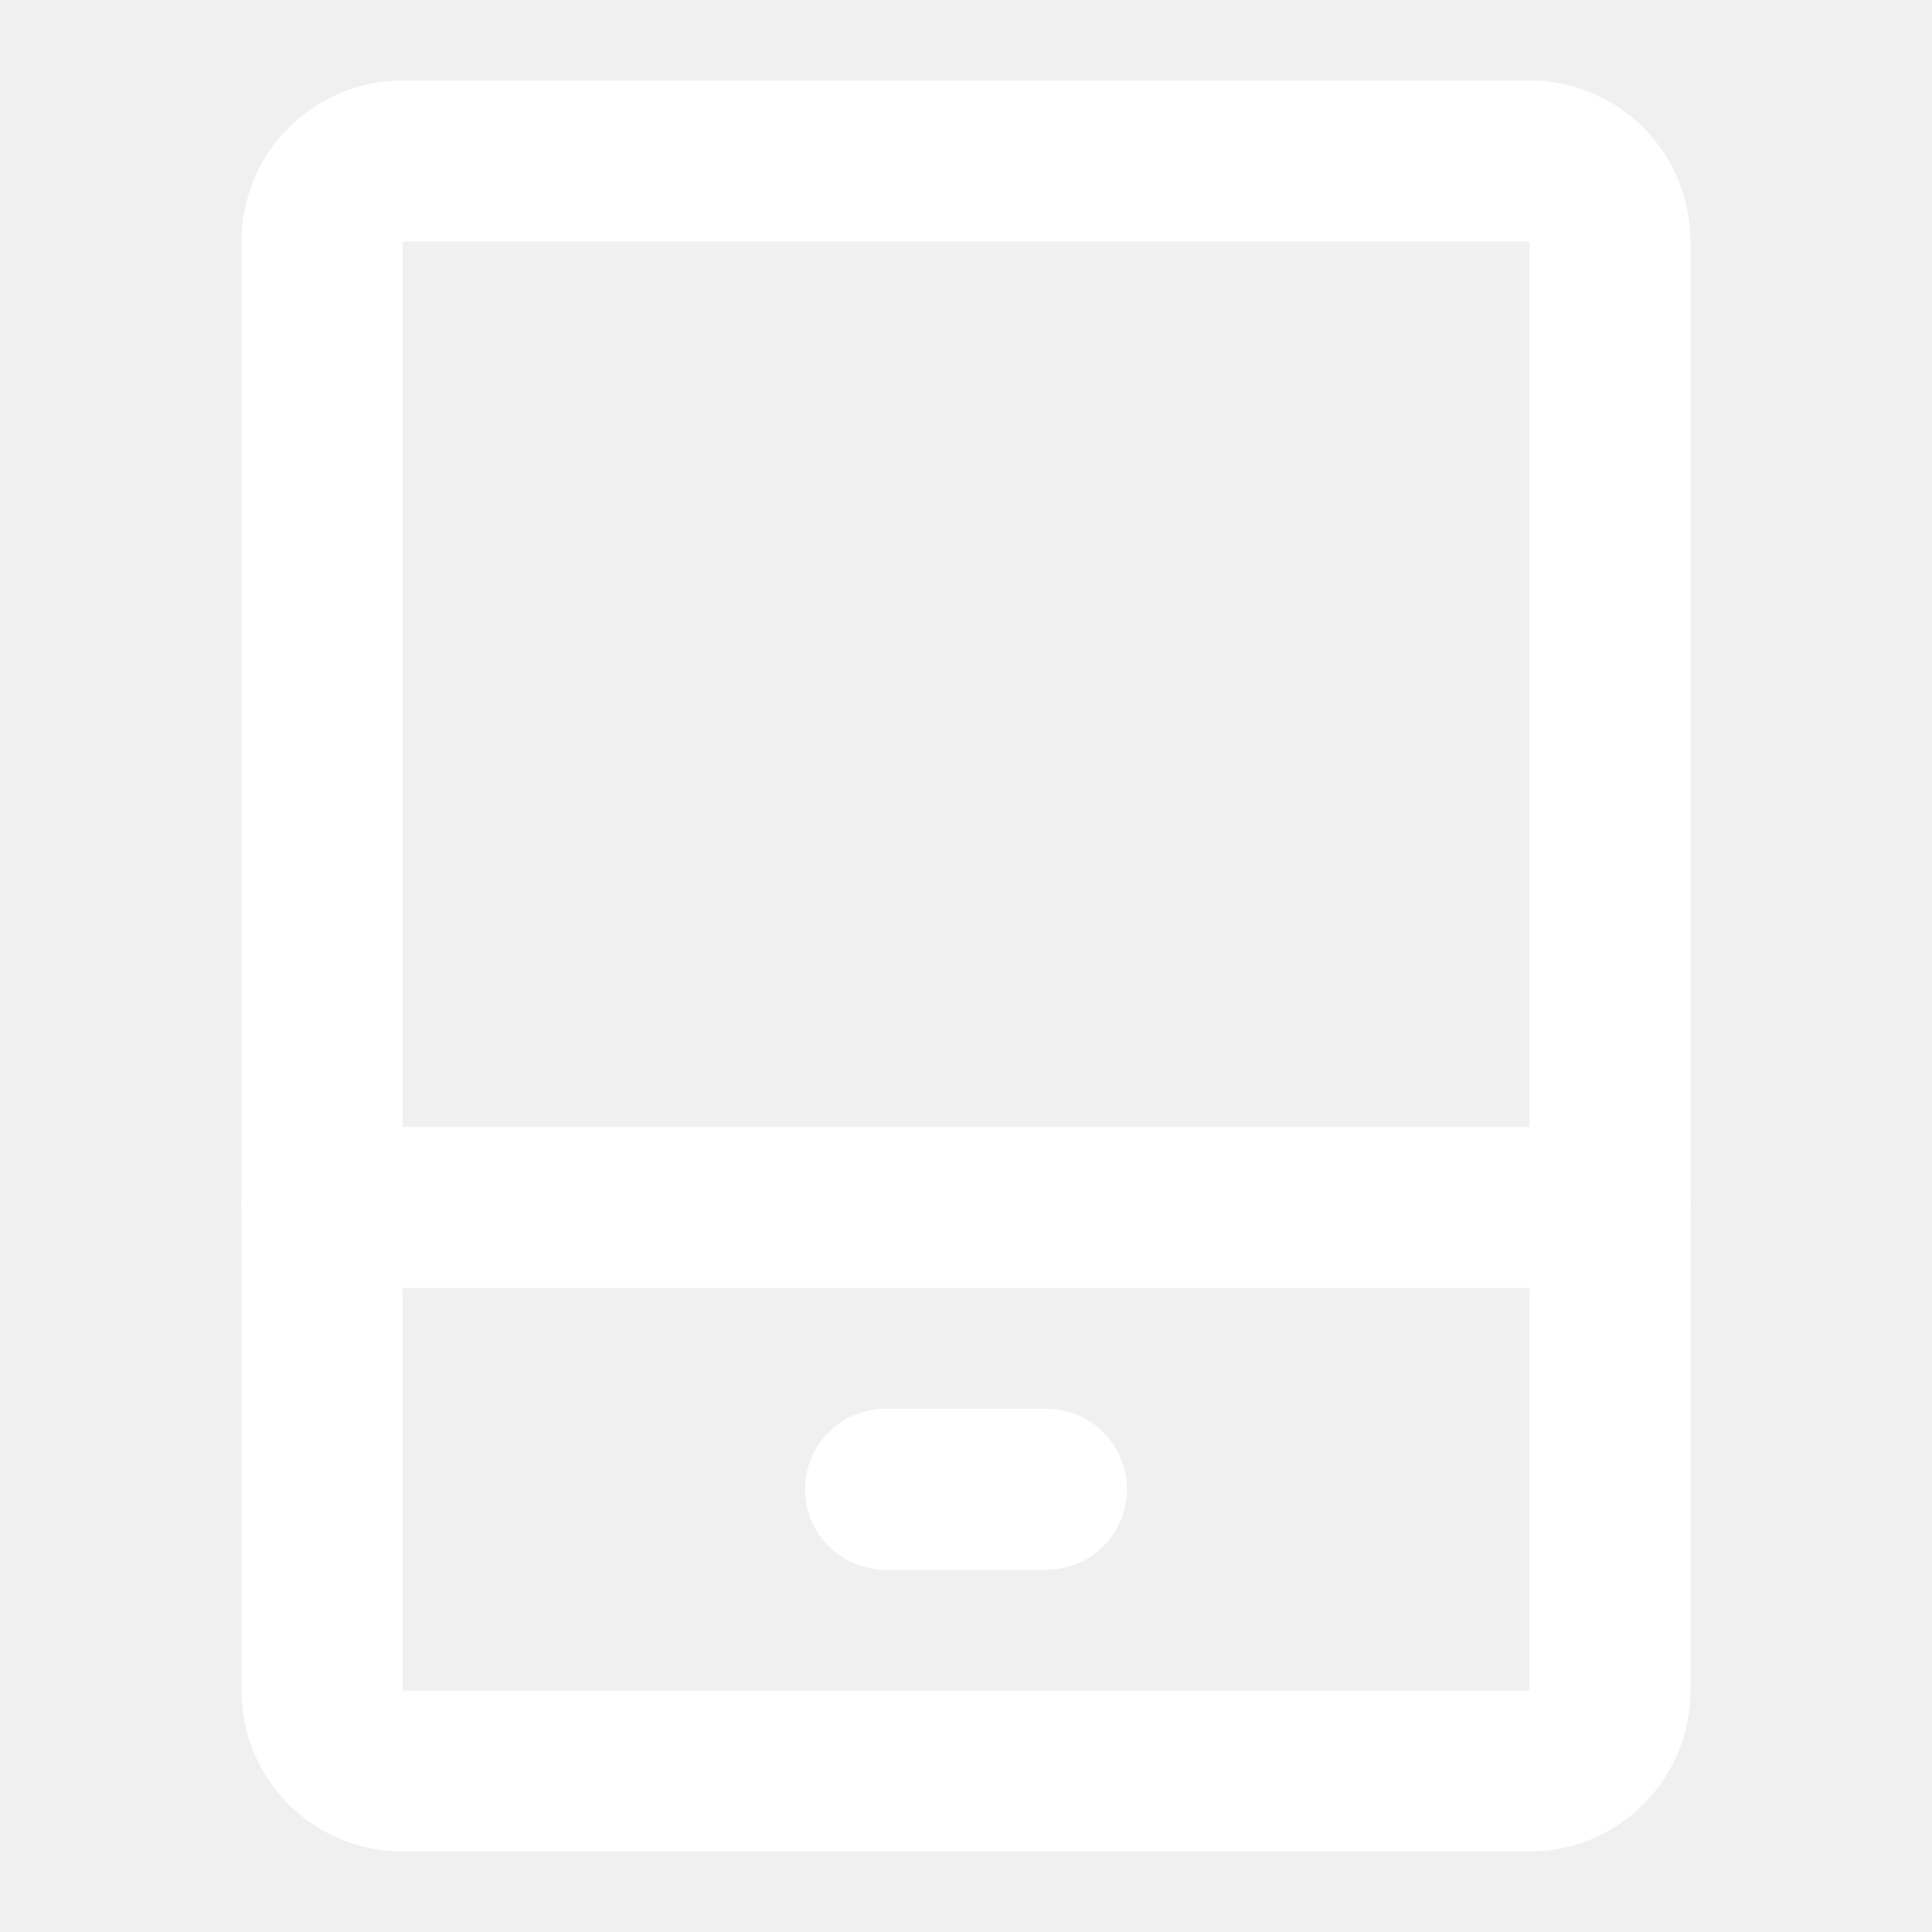
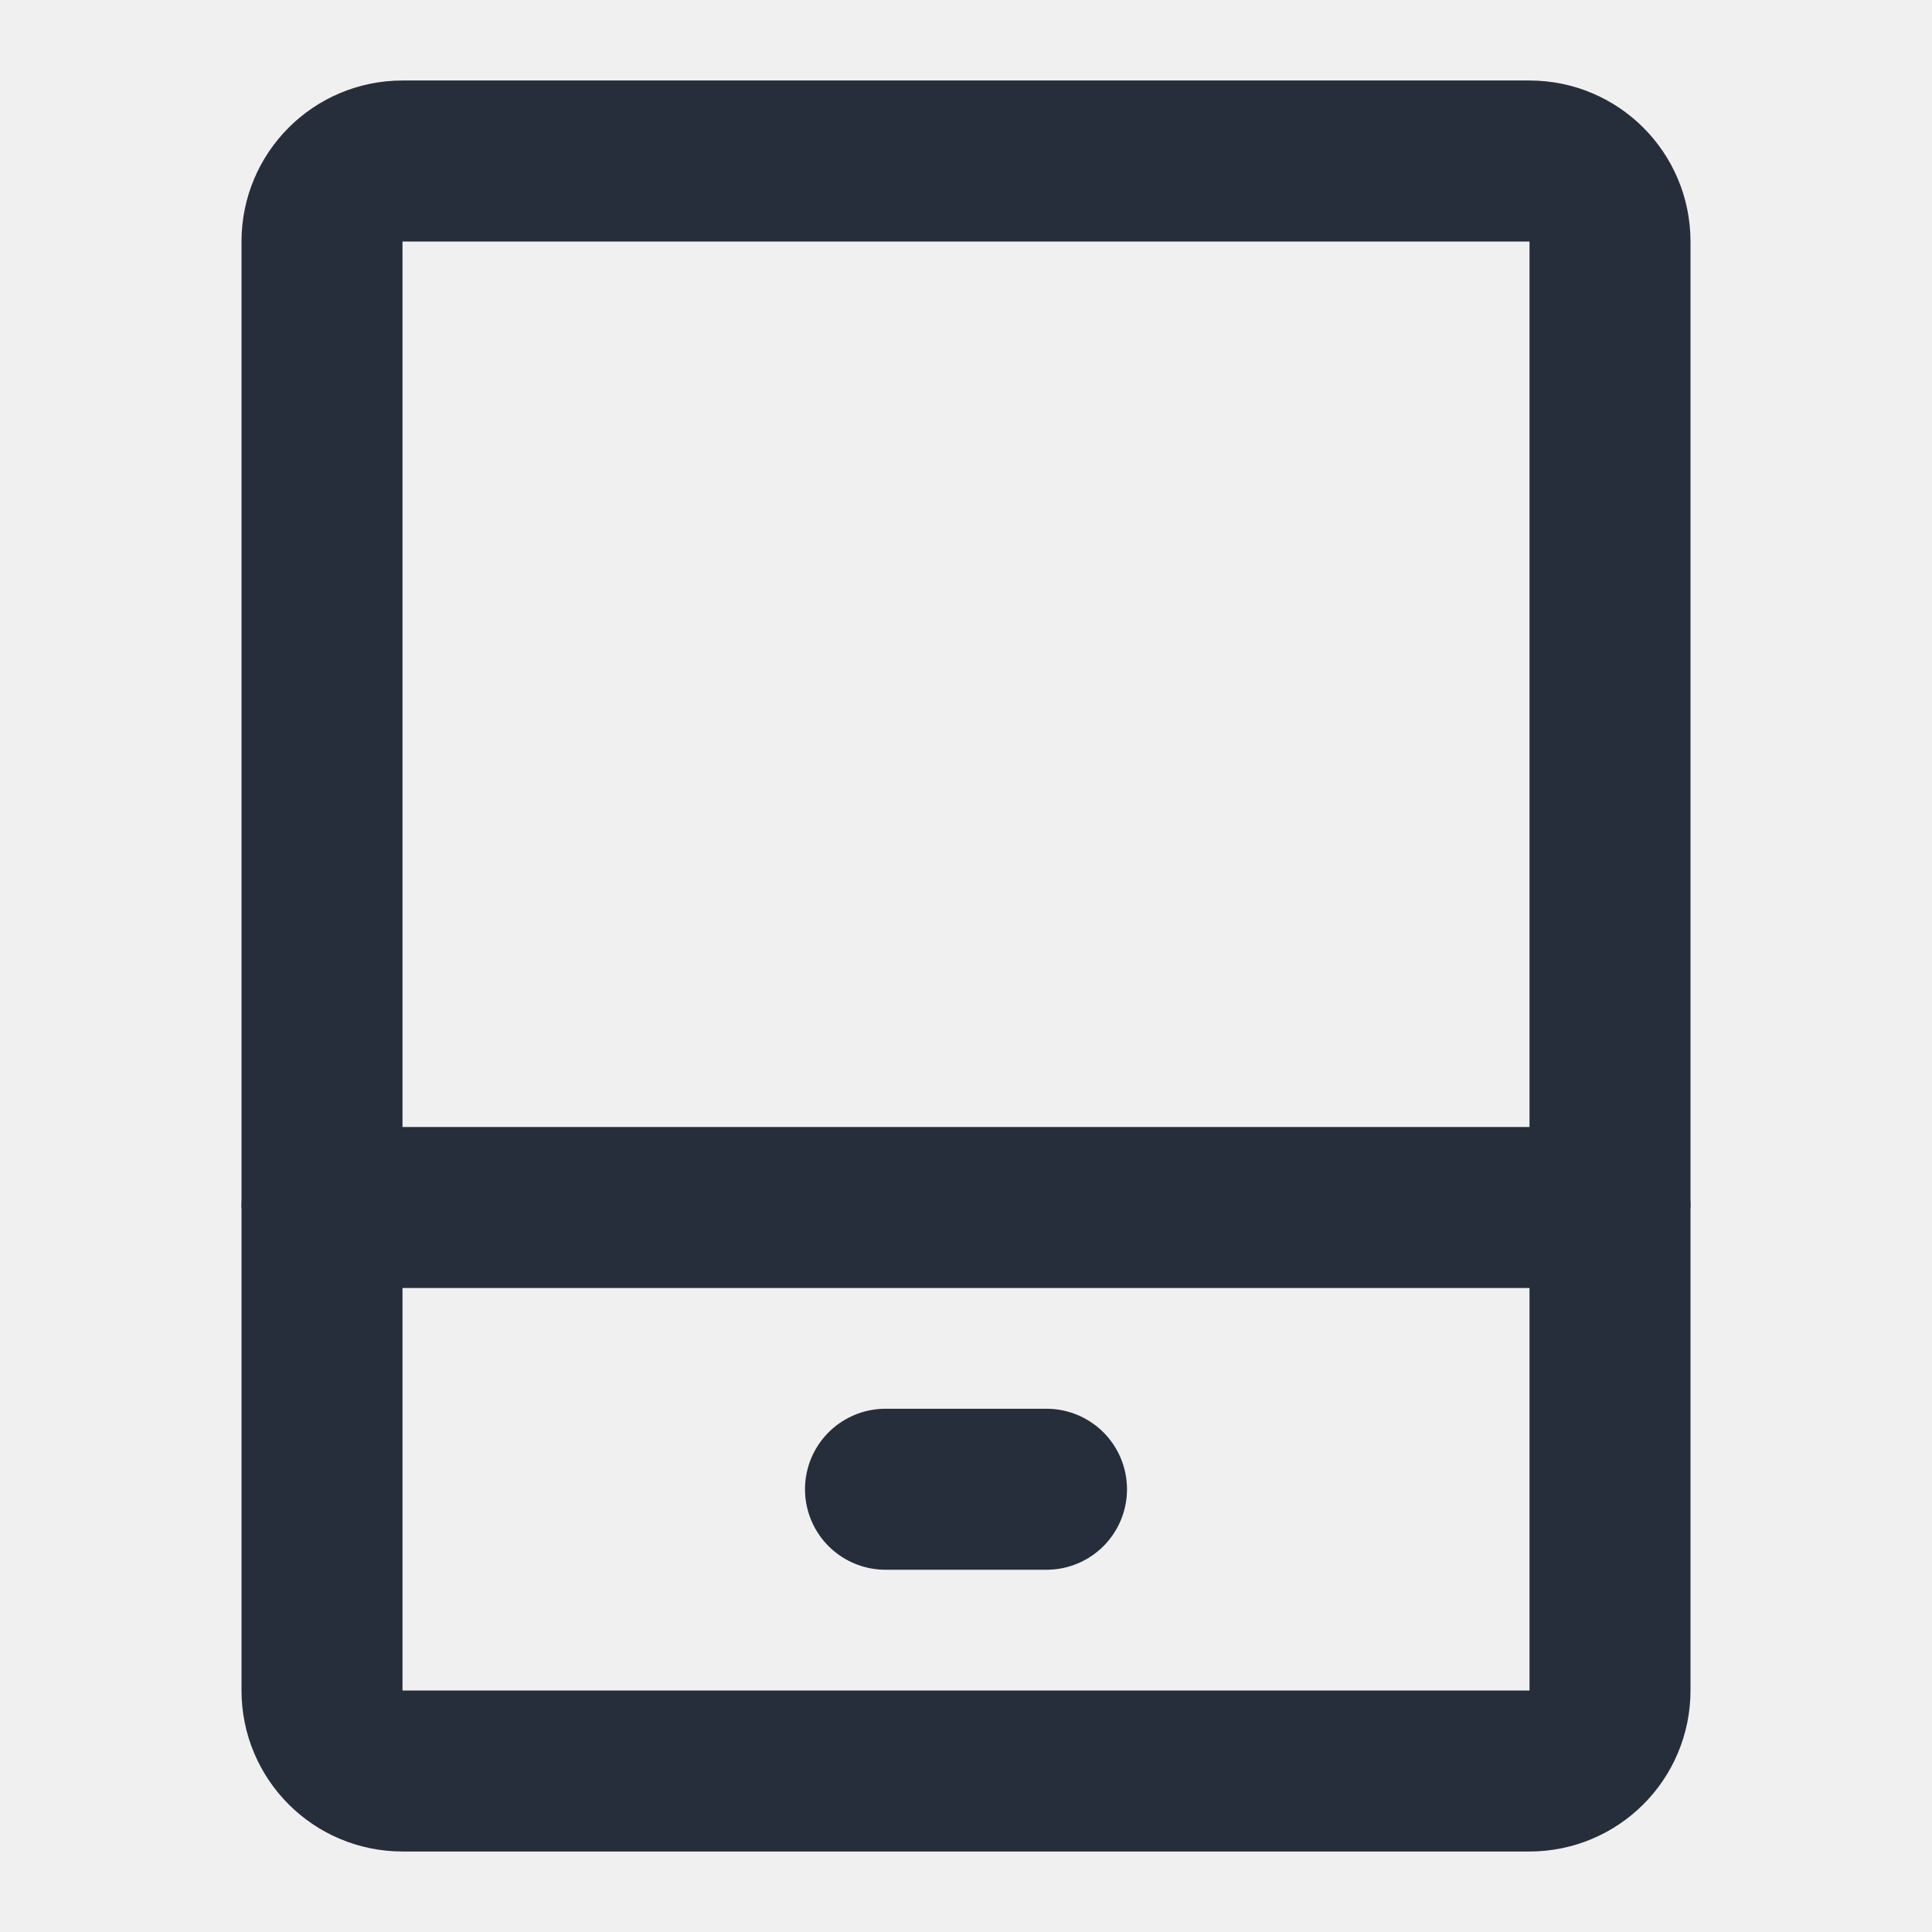
<svg xmlns="http://www.w3.org/2000/svg" width="24" height="24" viewBox="0 0 48 48" fill="none">
-   <path d="M8 30H40V42C40 43.105 39.105 44 38 44H10C8.895 44 8 43.105 8 42V30Z" fill="none" stroke="#ffffff" stroke-width="4" stroke-linejoin="round" />
-   <path d="M40 30V6C40 4.895 39.105 4 38 4H10C8.895 4 8 4.895 8 6V30" stroke="#ffffff" stroke-width="4" stroke-linejoin="round" />
-   <path d="M22 37H26" stroke="#ffffff" stroke-width="4" stroke-linecap="round" />
+   <path d="M8 30H40V42C40 43.105 39.105 44 38 44H10C8.895 44 8 43.105 8 42V30Z" fill="none" stroke="#272e3b" stroke-width="4" stroke-linejoin="round" />
+   <path d="M40 30V6C40 4.895 39.105 4 38 4H10C8.895 4 8 4.895 8 6V30" stroke="#272e3b" stroke-width="4" stroke-linejoin="round" />
+   <path d="M22 37H26" stroke="#272e3b" stroke-width="4" stroke-linecap="round" />
</svg>
